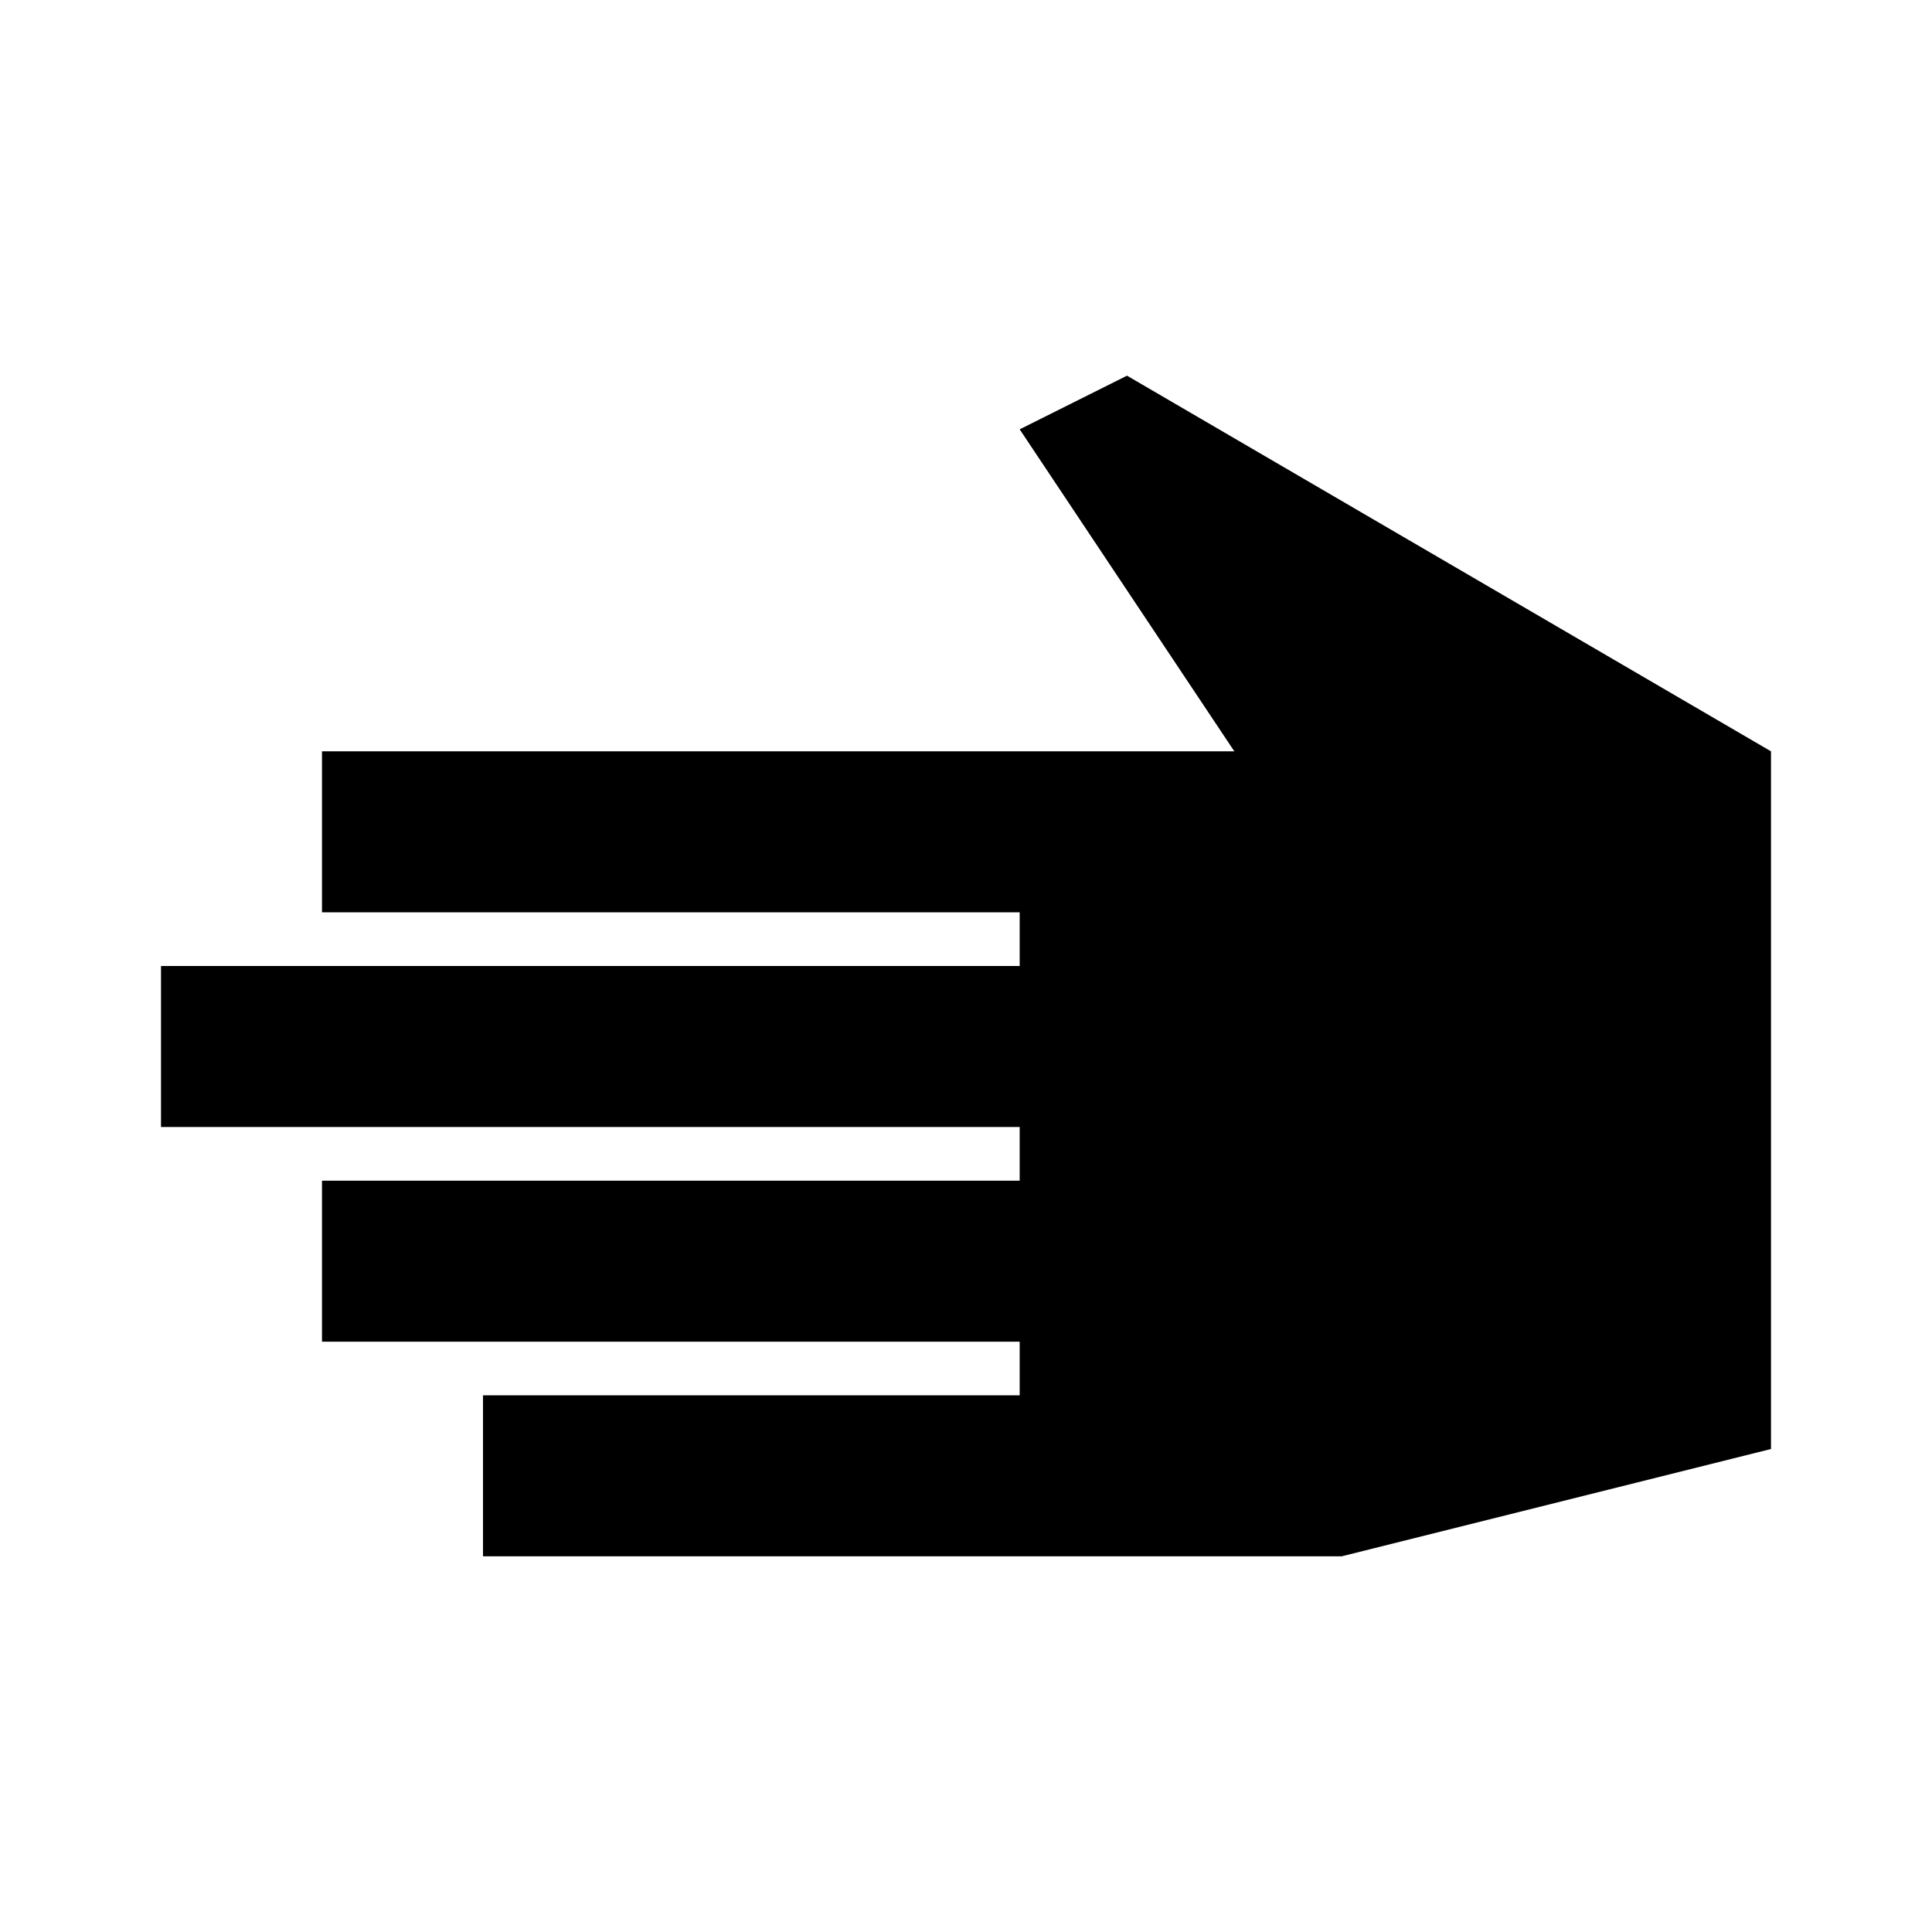
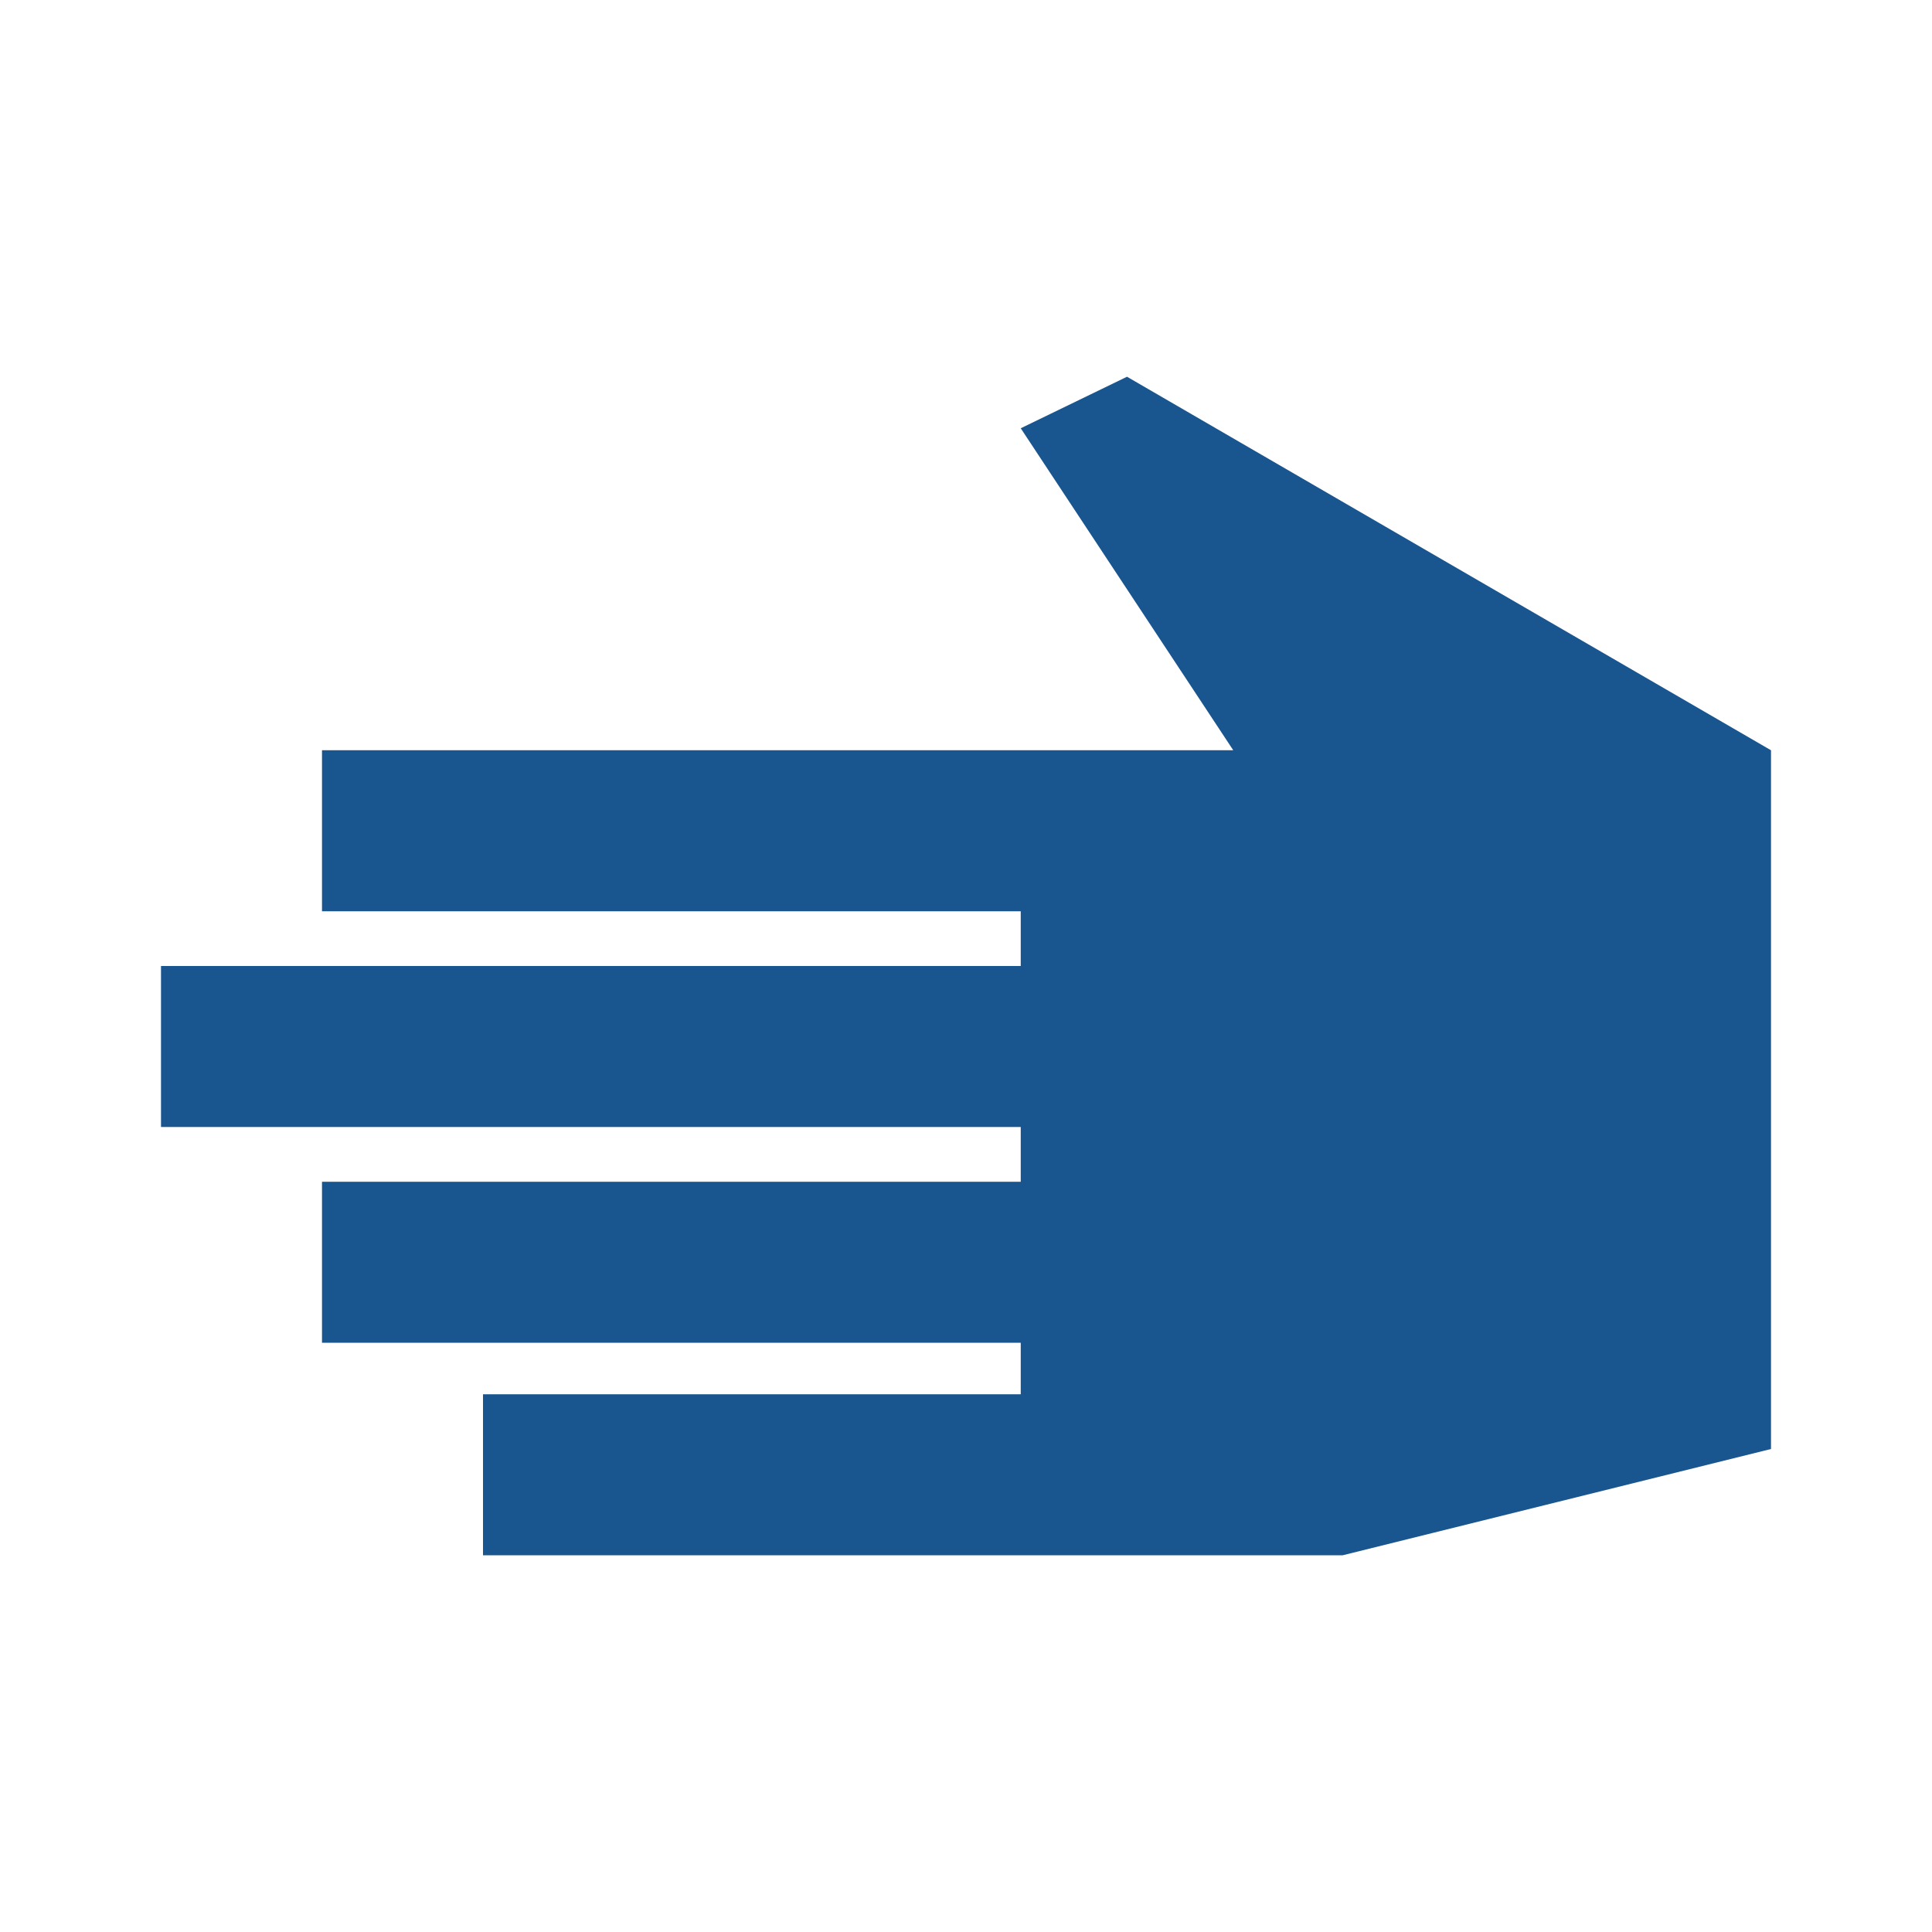
- <svg xmlns="http://www.w3.org/2000/svg" version="1.1" id="Layer_1" x="0px" y="0px" width="60px" height="60px" viewBox="0 0 60 60" enable-background="new 0 0 60 60" xml:space="preserve">
+ <svg xmlns="http://www.w3.org/2000/svg" version="1.1" id="Layer_1" x="0px" y="0px" viewBox="0 0 60 60" style="enable-background:new 0 0 60 60;" xml:space="preserve">
+   <style type="text/css">
+ 	.st0{fill:#19558F;}
+ </style>
  <g>
-     <polygon points="35,11.667 31.667,13.333 38.333,23.333 31.667,23.333 10,23.333 10,28.333 31.667,28.333 31.667,30 5,30 5,35    31.667,35 31.667,36.667 10,36.667 10,41.667 31.667,41.667 31.667,43.333 15,43.333 15,48.333 31.667,48.333 41.667,48.333 55,45    55,23.333  " />
+     <polygon class="st0" points="35,11.7 31.7,13.3 38.3,23.3 31.7,23.3 10,23.3 10,28.3 31.7,28.3 31.7,30 5,30 5,35 31.7,35    31.7,36.7 10,36.7 10,41.7 31.7,41.7 31.7,43.3 15,43.3 15,48.3 31.7,48.3 41.7,48.3 55,45 55,23.3  " />
  </g>
</svg>
